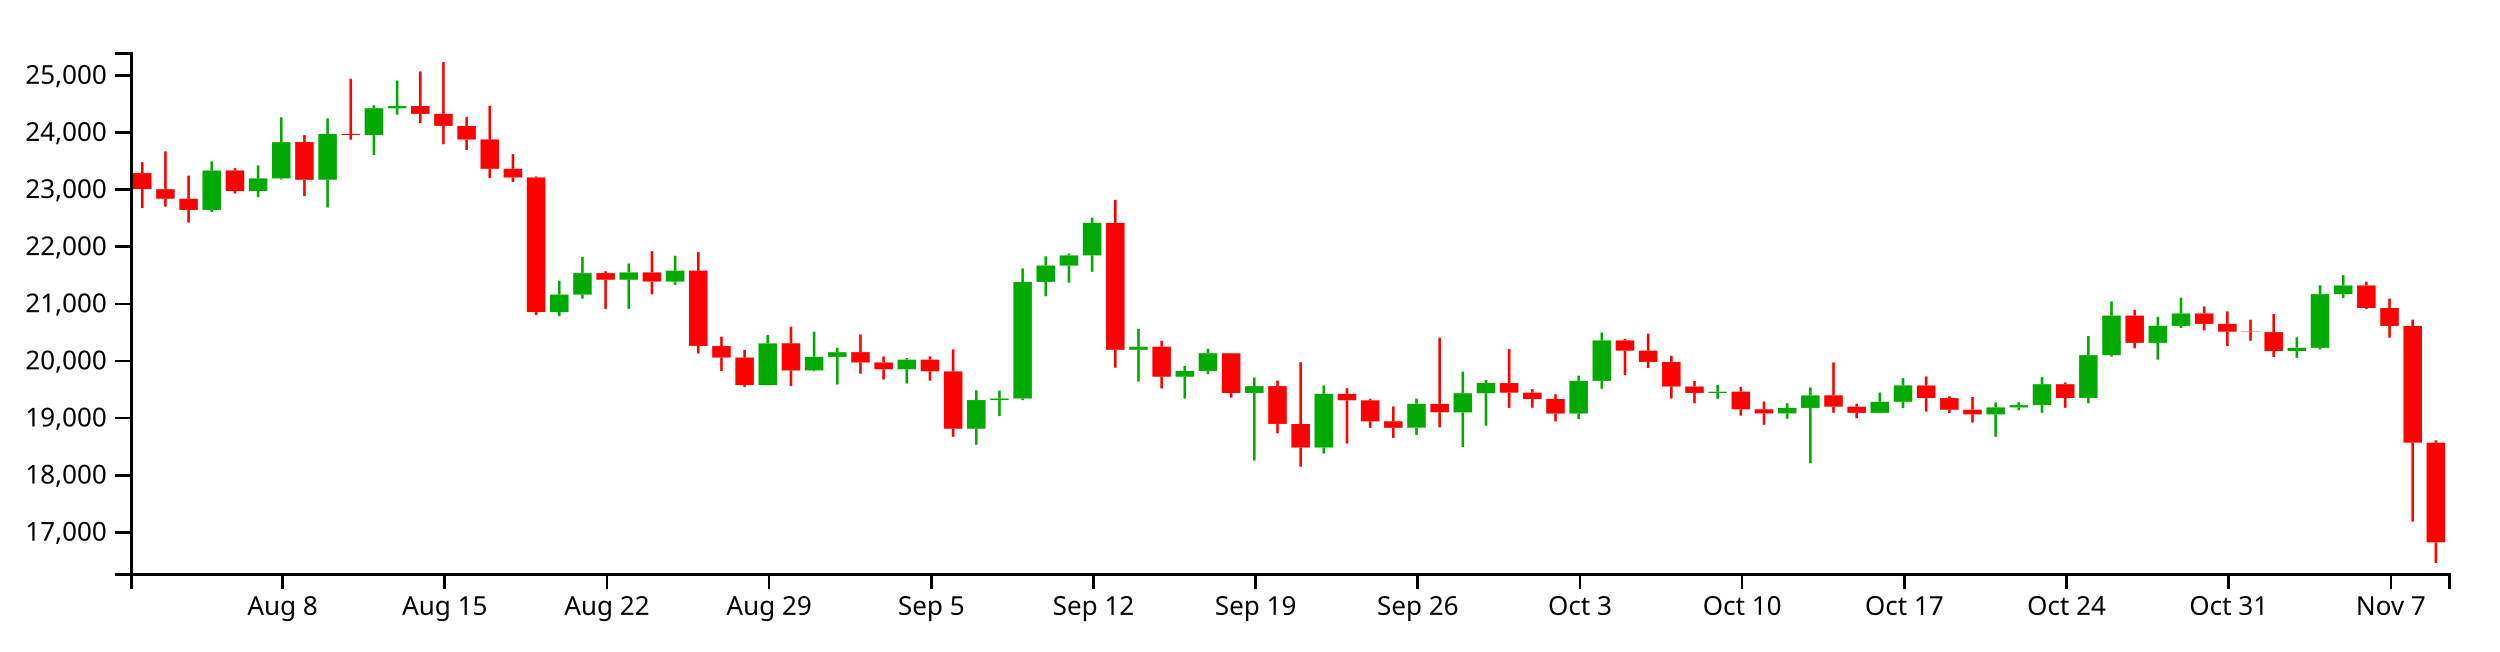
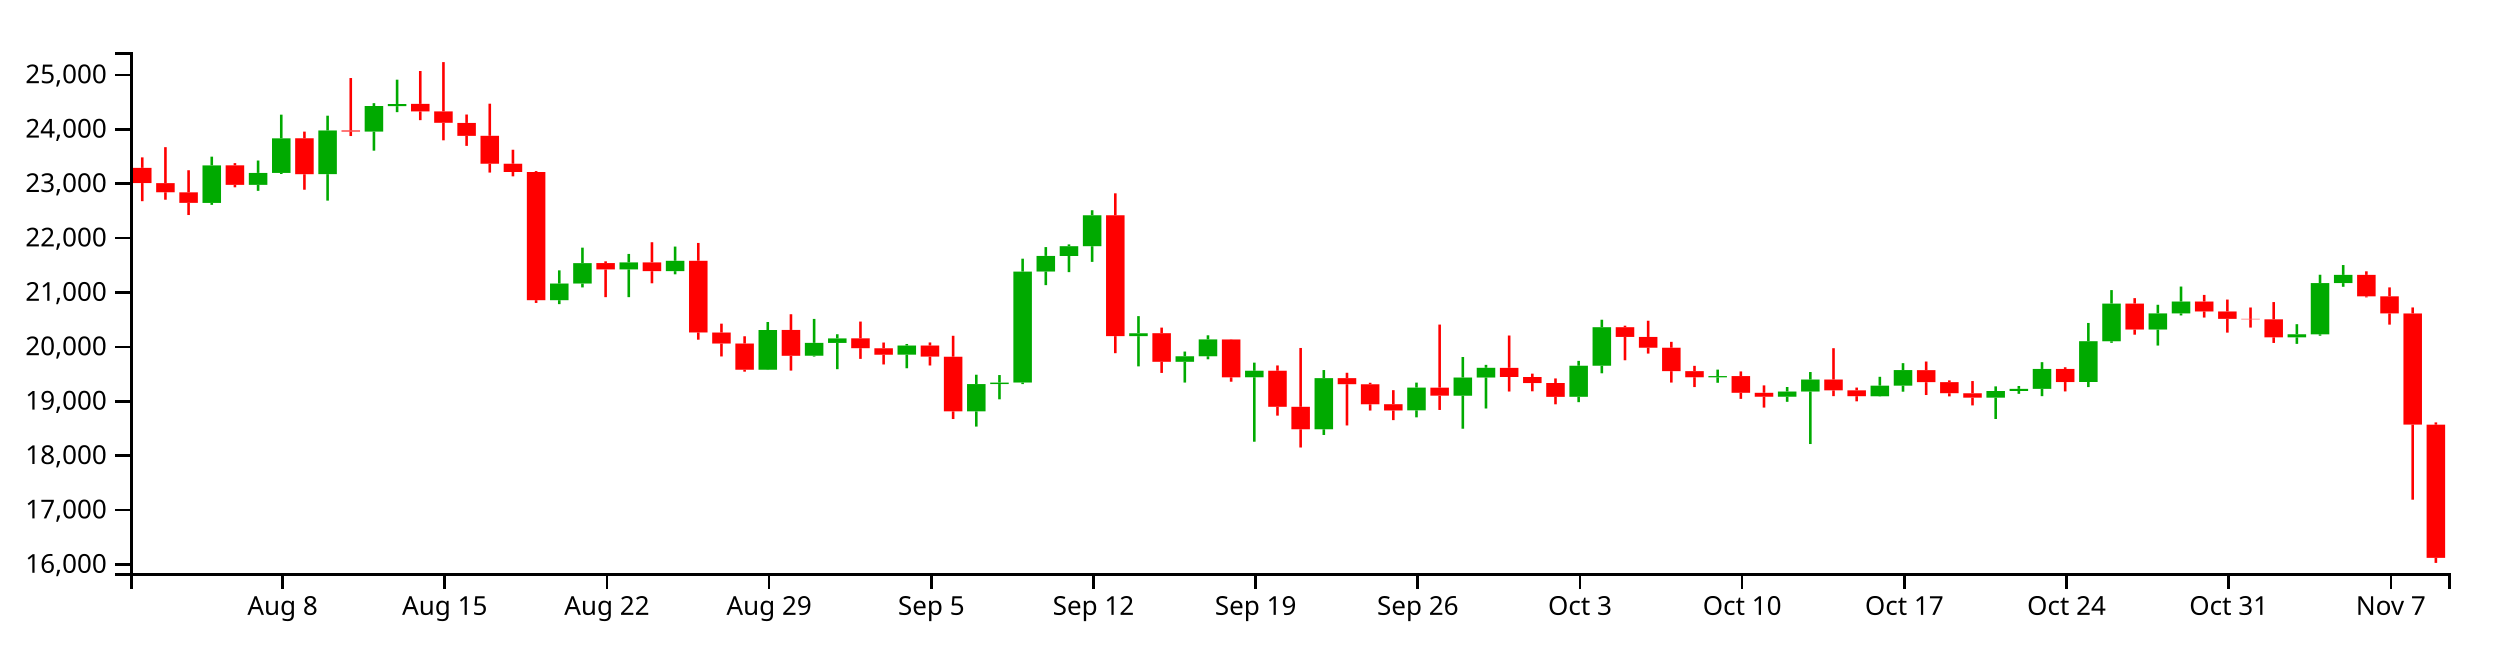
<svg xmlns="http://www.w3.org/2000/svg" version="1.1" width="960" height="250">
  <g transform="translate(50,20)">
    <style>.axis path,.axis line{fill:none;stroke:#000;shape-rendering:crispEdges;}path.candle{stroke:#000000;}path.candle.body{stroke-width:0;}path.candle.up{fill:#00AA00;stroke:#00AA00;}path.candle.down{fill:#FF0000;stroke:#FF0000;}</style>
    <g class="candlestick">
      <g class="data">
-         <path class="candle body up" d="M 27.757 60.617 l 7.117 0 L 34.874 45.486 l -7.117 0 L 27.757 60.617 M 45.55 53.341 l 7.117 0 L 52.667 48.513 l -7.117 0 L 45.55 53.341 M 54.446 48.513 l 7.117 0 L 61.563 34.575 l -7.117 0 L 54.446 48.513 M 72.239 49.019 l 7.117 0 L 79.356 31.416 l -7.117 0 L 72.239 49.019 M 90.032 31.876 l 7.117 0 L 97.149 21.556 l -7.117 0 L 90.032 31.876 M 98.928 21.6 l 7.117 0 L 106.046 20.73 l -7.117 0 L 98.928 21.6 M 161.204 99.825 l 7.117 0 L 168.321 93.122 l -7.117 0 L 161.204 99.825 M 170.1 93.122 l 7.117 0 L 177.217 84.887 l -7.117 0 L 170.1 93.122 M 187.893 87.406 l 7.117 0 L 195.01 84.591 l -7.117 0 L 187.893 87.406 M 205.686 88.123 l 7.117 0 L 212.803 83.935 l -7.117 0 L 205.686 88.123 M 241.271 127.867 l 7.117 0 L 248.389 111.857 l -7.117 0 L 241.271 127.867 M 259.064 122.222 l 7.117 0 L 266.182 117.025 l -7.117 0 L 259.064 122.222 M 267.961 117.06 l 7.117 0 L 275.078 115.239 l -7.117 0 L 267.961 117.06 M 294.65 121.796 l 7.117 0 L 301.767 118.116 l -7.117 0 L 294.65 121.796 M 321.339 144.642 l 7.117 0 L 328.457 133.629 l -7.117 0 L 321.339 144.642 M 330.236 133.629 l 7.117 0 L 337.353 133.039 l -7.117 0 L 330.236 133.629 M 339.132 133.022 l 7.117 0 L 346.25 88.297 l -7.117 0 L 339.132 133.022 M 348.029 88.264 l 7.117 0 L 355.146 81.977 l -7.117 0 L 348.029 88.264 M 356.925 82.001 l 7.117 0 L 364.042 78.062 l -7.117 0 L 356.925 82.001 M 365.822 78.062 l 7.117 0 L 372.939 65.587 l -7.117 0 L 365.822 78.062 M 383.615 114.315 l 7.117 0 L 390.732 113.151 l -7.117 0 L 383.615 114.315 M 401.407 124.66 l 7.117 0 L 408.525 122.436 l -7.117 0 L 401.407 124.66 M 410.304 122.436 l 7.117 0 L 417.421 115.631 l -7.117 0 L 410.304 122.436 M 428.097 130.897 l 7.117 0 L 435.214 128.275 l -7.117 0 L 428.097 130.897 M 454.786 151.862 l 7.117 0 L 461.903 131.244 l -7.117 0 L 454.786 151.862 M 490.372 144.236 l 7.117 0 L 497.489 135.055 l -7.117 0 L 490.372 144.236 M 508.165 138.338 l 7.117 0 L 515.282 130.998 l -7.117 0 L 508.165 138.338 M 517.061 130.998 l 7.117 0 L 524.178 127.08 l -7.117 0 L 517.061 130.998 M 552.647 138.784 l 7.117 0 L 559.764 126.256 l -7.117 0 L 552.647 138.784 M 561.543 126.256 l 7.117 0 L 568.661 110.714 l -7.117 0 L 561.543 126.256 M 606.026 130.917 l 7.117 0 L 613.143 130.424 l -7.117 0 L 606.026 130.917 M 632.715 138.735 l 7.117 0 L 639.832 136.64 l -7.117 0 L 632.715 138.735 M 641.611 136.65 l 7.117 0 L 648.729 131.825 l -7.117 0 L 641.611 136.65 M 668.301 138.551 l 7.117 0 L 675.418 134.284 l -7.117 0 L 668.301 138.551 M 677.197 134.284 l 7.117 0 L 684.314 127.993 l -7.117 0 L 677.197 134.284 M 712.783 139.131 l 7.117 0 L 719.9 136.446 l -7.117 0 L 712.783 139.131 M 721.679 136.446 l 7.117 0 L 728.796 135.57 l -7.117 0 L 721.679 136.446 M 730.576 135.571 l 7.117 0 L 737.693 127.543 l -7.117 0 L 730.576 135.571 M 748.369 132.801 l 7.117 0 L 755.486 116.366 l -7.117 0 L 748.369 132.801 M 757.265 116.389 l 7.117 0 L 764.382 101.202 l -7.117 0 L 757.265 116.389 M 775.058 111.651 l 7.117 0 L 782.175 105.144 l -7.117 0 L 775.058 111.651 M 783.954 105.144 l 7.117 0 L 791.072 100.367 l -7.117 0 L 783.954 105.144 M 828.437 114.793 l 7.117 0 L 835.554 113.565 l -7.117 0 L 828.437 114.793 M 837.333 113.58 l 7.117 0 L 844.45 92.937 l -7.117 0 L 837.333 113.58 M 846.23 92.937 l 7.117 0 L 853.347 89.629 l -7.117 0 L 846.23 92.937" />
-         <path class="candle body down" d="M 1.068 46.484 l 7.117 0 L 8.185 52.605 l -7.117 0 L 1.068 46.484 M 9.964 52.645 l 7.117 0 L 17.081 56.32 l -7.117 0 L 9.964 52.645 M 18.86 56.352 l 7.117 0 L 25.978 60.604 l -7.117 0 L 18.86 56.352 M 36.653 45.461 l 7.117 0 L 43.77 53.341 l -7.117 0 L 36.653 45.461 M 63.343 34.553 l 7.117 0 L 70.46 49.049 l -7.117 0 L 63.343 34.553 M 81.136 31.416 l 7.117 0 L 88.253 31.847 l -7.117 0 L 81.136 31.416 M 107.825 20.693 l 7.117 0 L 114.942 23.715 l -7.117 0 L 107.825 20.693 M 116.721 23.715 l 7.117 0 L 123.838 28.329 l -7.117 0 L 116.721 23.715 M 125.618 28.368 l 7.117 0 L 132.735 33.594 l -7.117 0 L 125.618 28.368 M 134.514 33.563 l 7.117 0 L 141.631 44.823 l -7.117 0 L 134.514 33.563 M 143.411 44.823 l 7.117 0 L 150.528 48.144 l -7.117 0 L 143.411 44.823 M 152.307 48.139 l 7.117 0 L 159.424 99.825 l -7.117 0 L 152.307 48.139 M 178.996 84.863 l 7.117 0 L 186.114 87.426 l -7.117 0 L 178.996 84.863 M 196.789 84.591 l 7.117 0 L 203.906 88.122 l -7.117 0 L 196.789 84.591 M 214.582 83.935 l 7.117 0 L 221.699 112.836 l -7.117 0 L 214.582 83.935 M 223.479 112.878 l 7.117 0 L 230.596 117.298 l -7.117 0 L 223.479 112.878 M 232.375 117.298 l 7.117 0 L 239.492 127.867 l -7.117 0 L 232.375 117.298 M 250.168 111.824 l 7.117 0 L 257.285 122.252 l -7.117 0 L 250.168 111.824 M 276.857 115.214 l 7.117 0 L 283.974 119.178 l -7.117 0 L 276.857 115.214 M 285.754 119.197 l 7.117 0 L 292.871 121.808 l -7.117 0 L 285.754 119.197 M 303.547 118.116 l 7.117 0 L 310.664 122.577 l -7.117 0 L 303.547 118.116 M 312.443 122.61 l 7.117 0 L 319.56 144.642 l -7.117 0 L 312.443 122.61 M 374.718 65.594 l 7.117 0 L 381.835 114.316 l -7.117 0 L 374.718 65.594 M 392.511 113.141 l 7.117 0 L 399.628 124.66 l -7.117 0 L 392.511 113.141 M 419.2 115.653 l 7.117 0 L 426.317 130.924 l -7.117 0 L 419.2 115.653 M 436.993 128.275 l 7.117 0 L 444.11 142.792 l -7.117 0 L 436.993 128.275 M 445.89 142.807 l 7.117 0 L 453.007 151.862 l -7.117 0 L 445.89 142.807 M 463.683 131.244 l 7.117 0 L 470.8 133.693 l -7.117 0 L 463.683 131.244 M 472.579 133.723 l 7.117 0 L 479.696 141.794 l -7.117 0 L 472.579 133.723 M 481.475 141.761 l 7.117 0 L 488.593 144.274 l -7.117 0 L 481.475 141.761 M 499.268 135.08 l 7.117 0 L 506.385 138.315 l -7.117 0 L 499.268 135.08 M 525.958 127.101 l 7.117 0 L 533.075 130.783 l -7.117 0 L 525.958 127.101 M 534.854 130.783 l 7.117 0 L 541.971 133.232 l -7.117 0 L 534.854 130.783 M 543.75 133.204 l 7.117 0 L 550.868 138.805 l -7.117 0 L 543.75 133.204 M 570.44 110.714 l 7.117 0 L 577.557 114.652 l -7.117 0 L 570.44 110.714 M 579.336 114.652 l 7.117 0 L 586.453 118.985 l -7.117 0 L 579.336 114.652 M 588.233 118.985 l 7.117 0 L 595.35 128.427 l -7.117 0 L 588.233 118.985 M 597.129 128.427 l 7.117 0 L 604.246 130.885 l -7.117 0 L 597.129 128.427 M 614.922 130.403 l 7.117 0 L 622.039 137.159 l -7.117 0 L 614.922 130.403 M 623.818 137.159 l 7.117 0 L 630.936 138.735 l -7.117 0 L 623.818 137.159 M 650.508 131.815 l 7.117 0 L 657.625 136.171 l -7.117 0 L 650.508 131.815 M 659.404 136.171 l 7.117 0 L 666.521 138.529 l -7.117 0 L 659.404 136.171 M 686.094 128.023 l 7.117 0 L 693.211 132.87 l -7.117 0 L 686.094 128.023 M 694.99 132.87 l 7.117 0 L 702.107 137.332 l -7.117 0 L 694.99 132.87 M 703.886 137.346 l 7.117 0 L 711.004 139.131 l -7.117 0 L 703.886 137.346 M 739.472 127.543 l 7.117 0 L 746.589 132.82 l -7.117 0 L 739.472 127.543 M 766.162 101.202 l 7.117 0 L 773.279 111.651 l -7.117 0 L 766.162 101.202 M 792.851 100.367 l 7.117 0 L 799.968 104.363 l -7.117 0 L 792.851 100.367 M 801.747 104.363 l 7.117 0 L 808.864 107.361 l -7.117 0 L 801.747 104.363 M 810.644 107.361 l 7.117 0 L 817.761 107.517 l -7.117 0 L 810.644 107.361 M 819.54 107.535 l 7.117 0 L 826.657 114.793 l -7.117 0 L 819.54 107.535 M 855.126 89.629 l 7.117 0 L 862.243 98.264 l -7.117 0 L 855.126 89.629 M 864.022 98.264 l 7.117 0 L 871.14 105.16 l -7.117 0 L 864.022 98.264 M 872.919 105.17 l 7.117 0 L 880.036 149.979 l -7.117 0 L 872.919 105.17 M 881.815 150.02 l 7.117 0 L 888.932 188.266 l -7.117 0 L 881.815 150.02" />
+         <path class="candle body up" d="M 27.757 57.923 l 7.117 0 L 34.874 43.51 l -7.117 0 L 27.757 57.923 M 45.55 50.993 l 7.117 0 L 52.667 46.394 l -7.117 0 L 45.55 50.993 M 54.446 46.394 l 7.117 0 L 61.563 33.117 l -7.117 0 L 54.446 46.394 M 72.239 46.875 l 7.117 0 L 79.356 30.108 l -7.117 0 L 72.239 46.875 M 90.032 30.546 l 7.117 0 L 97.149 20.716 l -7.117 0 L 90.032 30.546 M 98.928 20.757 l 7.117 0 L 106.046 19.929 l -7.117 0 L 98.928 20.757 M 161.204 95.271 l 7.117 0 L 168.321 88.886 l -7.117 0 L 161.204 95.271 M 170.1 88.886 l 7.117 0 L 177.217 81.042 l -7.117 0 L 170.1 88.886 M 187.893 83.441 l 7.117 0 L 195.01 80.76 l -7.117 0 L 187.893 83.441 M 205.686 84.124 l 7.117 0 L 212.803 80.135 l -7.117 0 L 205.686 84.124 M 241.271 121.983 l 7.117 0 L 248.389 106.732 l -7.117 0 L 241.271 121.983 M 259.064 116.606 l 7.117 0 L 266.182 111.655 l -7.117 0 L 259.064 116.606 M 267.961 111.688 l 7.117 0 L 275.078 109.954 l -7.117 0 L 267.961 111.688 M 294.65 116.2 l 7.117 0 L 301.767 112.694 l -7.117 0 L 294.65 116.2 M 321.339 137.962 l 7.117 0 L 328.457 127.471 l -7.117 0 L 321.339 137.962 M 330.236 127.471 l 7.117 0 L 337.353 126.909 l -7.117 0 L 330.236 127.471 M 339.132 126.893 l 7.117 0 L 346.25 84.29 l -7.117 0 L 339.132 126.893 M 348.029 84.259 l 7.117 0 L 355.146 78.27 l -7.117 0 L 348.029 84.259 M 356.925 78.293 l 7.117 0 L 364.042 74.541 l -7.117 0 L 356.925 78.293 M 365.822 74.541 l 7.117 0 L 372.939 62.658 l -7.117 0 L 365.822 74.541 M 383.615 109.074 l 7.117 0 L 390.732 107.965 l -7.117 0 L 383.615 109.074 M 401.407 118.927 l 7.117 0 L 408.525 116.809 l -7.117 0 L 401.407 118.927 M 410.304 116.809 l 7.117 0 L 417.421 110.327 l -7.117 0 L 410.304 116.809 M 428.097 124.869 l 7.117 0 L 435.214 122.371 l -7.117 0 L 428.097 124.869 M 454.786 144.839 l 7.117 0 L 461.903 125.199 l -7.117 0 L 454.786 144.839 M 490.372 137.575 l 7.117 0 L 497.489 128.83 l -7.117 0 L 490.372 137.575 M 508.165 131.957 l 7.117 0 L 515.282 124.965 l -7.117 0 L 508.165 131.957 M 517.061 124.965 l 7.117 0 L 524.178 121.233 l -7.117 0 L 517.061 124.965 M 552.647 132.382 l 7.117 0 L 559.764 120.448 l -7.117 0 L 552.647 132.382 M 561.543 120.448 l 7.117 0 L 568.661 105.644 l -7.117 0 L 561.543 120.448 M 606.026 124.888 l 7.117 0 L 613.143 124.418 l -7.117 0 L 606.026 124.888 M 632.715 132.335 l 7.117 0 L 639.832 130.34 l -7.117 0 L 632.715 132.335 M 641.611 130.348 l 7.117 0 L 648.729 125.753 l -7.117 0 L 641.611 130.348 M 668.301 132.159 l 7.117 0 L 675.418 128.095 l -7.117 0 L 668.301 132.159 M 677.197 128.095 l 7.117 0 L 684.314 122.103 l -7.117 0 L 677.197 128.095 M 712.783 132.713 l 7.117 0 L 719.9 130.155 l -7.117 0 L 712.783 132.713 M 721.679 130.155 l 7.117 0 L 728.796 129.32 l -7.117 0 L 721.679 130.155 M 730.576 129.321 l 7.117 0 L 737.693 121.674 l -7.117 0 L 730.576 129.321 M 748.369 126.683 l 7.117 0 L 755.486 111.028 l -7.117 0 L 748.369 126.683 M 757.265 111.05 l 7.117 0 L 764.382 96.583 l -7.117 0 L 757.265 111.05 M 775.058 106.536 l 7.117 0 L 782.175 100.338 l -7.117 0 L 775.058 106.536 M 783.954 100.338 l 7.117 0 L 791.072 95.788 l -7.117 0 L 783.954 100.338 M 828.437 109.529 l 7.117 0 L 835.554 108.359 l -7.117 0 L 828.437 109.529 M 837.333 108.374 l 7.117 0 L 844.45 88.71 l -7.117 0 L 837.333 108.374 M 846.23 88.71 l 7.117 0 L 853.347 85.559 l -7.117 0 L 846.23 88.71" />
+         <path class="candle body down" d="M 1.068 44.461 l 7.117 0 L 8.185 50.291 l -7.117 0 L 1.068 44.461 M 9.964 50.33 l 7.117 0 L 17.081 53.83 l -7.117 0 L 9.964 50.33 M 18.86 53.861 l 7.117 0 L 25.978 57.911 l -7.117 0 L 18.86 53.861 M 36.653 43.487 l 7.117 0 L 43.77 50.993 l -7.117 0 L 36.653 43.487 M 63.343 33.096 l 7.117 0 L 70.46 46.904 l -7.117 0 L 63.343 33.096 M 81.136 30.108 l 7.117 0 L 88.253 30.519 l -7.117 0 L 81.136 30.108 M 107.825 19.894 l 7.117 0 L 114.942 22.772 l -7.117 0 L 107.825 19.894 M 116.721 22.772 l 7.117 0 L 123.838 27.168 l -7.117 0 L 116.721 22.772 M 125.618 27.205 l 7.117 0 L 132.735 32.182 l -7.117 0 L 125.618 27.205 M 134.514 32.153 l 7.117 0 L 141.631 42.879 l -7.117 0 L 134.514 32.153 M 143.411 42.879 l 7.117 0 L 150.528 46.042 l -7.117 0 L 143.411 42.879 M 152.307 46.037 l 7.117 0 L 159.424 95.271 l -7.117 0 L 152.307 46.037 M 178.996 81.019 l 7.117 0 L 186.114 83.461 l -7.117 0 L 178.996 81.019 M 196.789 80.76 l 7.117 0 L 203.906 84.124 l -7.117 0 L 196.789 80.76 M 214.582 80.135 l 7.117 0 L 221.699 107.665 l -7.117 0 L 214.582 80.135 M 223.479 107.705 l 7.117 0 L 230.596 111.915 l -7.117 0 L 223.479 107.705 M 232.375 111.915 l 7.117 0 L 239.492 121.983 l -7.117 0 L 232.375 111.915 M 250.168 106.701 l 7.117 0 L 257.285 116.634 l -7.117 0 L 250.168 106.701 M 276.857 109.93 l 7.117 0 L 283.974 113.706 l -7.117 0 L 276.857 109.93 M 285.754 113.724 l 7.117 0 L 292.871 116.211 l -7.117 0 L 285.754 113.724 M 303.547 112.694 l 7.117 0 L 310.664 116.944 l -7.117 0 L 303.547 112.694 M 312.443 116.975 l 7.117 0 L 319.56 137.962 l -7.117 0 L 312.443 116.975 M 374.718 62.664 l 7.117 0 L 381.835 109.075 l -7.117 0 L 374.718 62.664 M 392.511 107.955 l 7.117 0 L 399.628 118.927 l -7.117 0 L 392.511 107.955 M 419.2 110.348 l 7.117 0 L 426.317 124.895 l -7.117 0 L 419.2 110.348 M 436.993 122.371 l 7.117 0 L 444.11 136.199 l -7.117 0 L 436.993 122.371 M 445.89 136.214 l 7.117 0 L 453.007 144.839 l -7.117 0 L 445.89 136.214 M 463.683 125.199 l 7.117 0 L 470.8 127.533 l -7.117 0 L 463.683 125.199 M 472.579 127.561 l 7.117 0 L 479.696 135.249 l -7.117 0 L 472.579 127.561 M 481.475 135.218 l 7.117 0 L 488.593 137.612 l -7.117 0 L 481.475 135.218 M 499.268 128.853 l 7.117 0 L 506.385 131.935 l -7.117 0 L 499.268 128.853 M 525.958 121.253 l 7.117 0 L 533.075 124.761 l -7.117 0 L 525.958 121.253 M 534.854 124.761 l 7.117 0 L 541.971 127.093 l -7.117 0 L 534.854 124.761 M 543.75 127.066 l 7.117 0 L 550.868 132.402 l -7.117 0 L 543.75 127.066 M 570.44 105.644 l 7.117 0 L 577.557 109.394 l -7.117 0 L 570.44 105.644 M 579.336 109.394 l 7.117 0 L 586.453 113.522 l -7.117 0 L 579.336 109.394 M 588.233 113.522 l 7.117 0 L 595.35 122.516 l -7.117 0 L 588.233 113.522 M 597.129 122.516 l 7.117 0 L 604.246 124.858 l -7.117 0 L 597.129 122.516 M 614.922 124.398 l 7.117 0 L 622.039 130.834 l -7.117 0 L 614.922 124.398 M 623.818 130.834 l 7.117 0 L 630.936 132.335 l -7.117 0 L 623.818 130.834 M 650.508 125.743 l 7.117 0 L 657.625 129.893 l -7.117 0 L 650.508 125.743 M 659.404 129.893 l 7.117 0 L 666.521 132.139 l -7.117 0 L 659.404 129.893 M 686.094 122.132 l 7.117 0 L 693.211 126.749 l -7.117 0 L 686.094 122.132 M 694.99 126.749 l 7.117 0 L 702.107 130.999 l -7.117 0 L 694.99 126.749 M 703.886 131.012 l 7.117 0 L 711.004 132.713 l -7.117 0 L 703.886 131.012 M 739.472 121.674 l 7.117 0 L 746.589 126.701 l -7.117 0 L 739.472 121.674 M 766.162 96.583 l 7.117 0 L 773.279 106.536 l -7.117 0 L 766.162 96.583 M 792.851 95.788 l 7.117 0 L 799.968 99.593 l -7.117 0 L 792.851 95.788 M 801.747 99.593 l 7.117 0 L 808.864 102.45 l -7.117 0 L 801.747 99.593 M 810.644 102.45 l 7.117 0 L 817.761 102.598 l -7.117 0 L 810.644 102.45 M 819.54 102.615 l 7.117 0 L 826.657 109.529 l -7.117 0 L 819.54 102.615 M 855.126 85.559 l 7.117 0 L 862.243 93.784 l -7.117 0 L 855.126 85.559 M 864.022 93.784 l 7.117 0 L 871.14 100.353 l -7.117 0 L 864.022 93.784 M 872.919 100.362 l 7.117 0 L 880.036 143.046 l -7.117 0 L 872.919 100.362 M 881.815 143.084 l 7.117 0 L 888.932 194.217 l -7.117 0 L 881.815 143.084" />
        <path class="candle body equal" />
-         <path class="candle wick up" d="M 31.315 41.968 L 31.315 45.486 M 31.315 60.617 L 31.315 61.394 M 49.108 43.522 L 49.108 48.513 M 49.108 53.341 L 49.108 55.744 M 58.005 25.036 L 58.005 34.575 M 58.005 48.513 L 58.005 48.954 M 75.798 25.453 L 75.798 31.416 M 75.798 49.019 L 75.798 59.69 M 93.591 20.398 L 93.591 21.556 M 93.591 31.876 L 93.591 39.553 M 102.487 10.936 L 102.487 20.73 M 102.487 21.6 L 102.487 24.022 M 164.762 87.798 L 164.762 93.122 M 164.762 99.825 L 164.762 101.415 M 173.659 78.651 L 173.659 84.887 M 173.659 93.122 L 173.659 94.678 M 191.451 81.176 L 191.451 84.591 M 191.451 87.406 L 191.451 98.603 M 209.244 78.215 L 209.244 83.935 M 209.244 88.123 L 209.244 89.393 M 244.83 108.614 L 244.83 111.857 M 244.83 127.867 L 244.83 127.973 M 262.623 107.377 L 262.623 117.025 M 262.623 122.222 L 262.623 122.553 M 271.519 113.553 L 271.519 115.239 M 271.519 117.06 L 271.519 127.647 M 298.209 117.481 L 298.209 118.116 M 298.209 121.796 L 298.209 127.264 M 324.898 129.875 L 324.898 133.629 M 324.898 144.642 L 324.898 150.779 M 333.794 130.002 L 333.794 133.039 M 333.794 133.629 L 333.794 139.787 M 342.691 83.098 L 342.691 88.297 M 342.691 133.022 L 342.691 133.653 M 351.587 78.414 L 351.587 81.977 M 351.587 88.264 L 351.587 93.757 M 360.484 77.335 L 360.484 78.062 M 360.484 82.001 L 360.484 88.519 M 369.38 63.564 L 369.38 65.587 M 369.38 78.062 L 369.38 84.385 M 387.173 106.248 L 387.173 113.151 M 387.173 114.315 L 387.173 126.507 M 404.966 120.534 L 404.966 122.436 M 404.966 124.66 L 404.966 133.033 M 413.862 113.978 L 413.862 115.631 M 413.862 122.436 L 413.862 123.646 M 431.655 125.003 L 431.655 128.275 M 431.655 130.897 L 431.655 156.879 M 458.345 127.986 L 458.345 131.244 M 458.345 151.862 L 458.345 154.164 M 493.93 133.056 L 493.93 135.055 M 493.93 144.236 L 493.93 147.052 M 511.723 122.727 L 511.723 130.998 M 511.723 138.338 L 511.723 151.645 M 520.62 125.895 L 520.62 127.08 M 520.62 130.998 L 520.62 143.493 M 556.206 124.282 L 556.206 126.256 M 556.206 138.784 L 556.206 140.935 M 565.102 107.706 L 565.102 110.714 M 565.102 126.256 L 565.102 129.293 M 609.584 127.815 L 609.584 130.424 M 609.584 130.917 L 609.584 133.12 M 636.273 134.825 L 636.273 136.64 M 636.273 138.735 L 636.273 140.799 M 645.17 128.784 L 645.17 131.825 M 645.17 136.65 L 645.17 157.813 M 671.859 130.713 L 671.859 134.284 M 671.859 138.551 L 671.859 138.653 M 680.756 125.206 L 680.756 127.993 M 680.756 134.284 L 680.756 136.717 M 716.341 134.569 L 716.341 136.446 M 716.341 139.131 L 716.341 147.726 M 725.238 134.415 L 725.238 135.57 M 725.238 136.446 L 725.238 137.579 M 734.134 124.81 L 734.134 127.543 M 734.134 135.571 L 734.134 138.513 M 751.927 109.003 L 751.927 116.366 M 751.927 132.801 L 751.927 134.854 M 760.824 95.755 L 760.824 101.202 M 760.824 116.389 L 760.824 117.017 M 778.617 101.676 L 778.617 105.144 M 778.617 111.651 L 778.617 118.12 M 787.513 94.33 L 787.513 100.367 M 787.513 105.144 L 787.513 105.974 M 831.995 109.497 L 831.995 113.565 M 831.995 114.793 L 831.995 117.437 M 840.892 89.57 L 840.892 92.937 M 840.892 113.58 L 840.892 114.154 M 849.788 85.654 L 849.788 89.629 M 849.788 92.937 L 849.788 94.425" style="stroke-width: 1px;" />
-         <path class="candle wick down" d="M 4.626 42.252 L 4.626 46.484 M 4.626 52.605 L 4.626 59.916 M 13.523 38.134 L 13.523 52.645 M 13.523 56.32 L 13.523 59.327 M 22.419 47.44 L 22.419 56.352 M 22.419 60.604 L 22.419 65.494 M 40.212 44.566 L 40.212 45.461 M 40.212 53.341 L 40.212 54.321 M 66.901 31.872 L 66.901 34.553 M 66.901 49.049 L 66.901 55.297 M 84.694 10.266 L 84.694 31.416 M 84.694 31.847 L 84.694 33.651 M 111.383 7.437 L 111.383 20.693 M 111.383 23.715 L 111.383 27.251 M 120.28 3.846 L 120.28 23.715 M 120.28 28.329 L 120.28 35.381 M 129.176 24.981 L 129.176 28.368 M 129.176 33.594 L 129.176 37.618 M 138.073 20.613 L 138.073 33.563 M 138.073 44.823 L 138.073 48.381 M 146.969 39.18 L 146.969 44.823 M 146.969 48.144 L 146.969 49.902 M 155.866 47.761 L 155.866 48.139 M 155.866 99.825 L 155.866 100.94 M 182.555 84.161 L 182.555 84.863 M 182.555 87.426 L 182.555 98.602 M 200.348 76.458 L 200.348 84.591 M 200.348 88.122 L 200.348 93.014 M 218.141 76.748 L 218.141 83.935 M 218.141 112.836 L 218.141 115.756 M 227.037 109.287 L 227.037 112.878 M 227.037 117.298 L 227.037 122.508 M 235.934 114.368 L 235.934 117.298 M 235.934 127.867 L 235.934 128.648 M 253.727 105.486 L 253.727 111.824 M 253.727 122.252 L 253.727 128.209 M 280.416 108.446 L 280.416 115.214 M 280.416 119.178 L 280.416 123.488 M 289.312 116.896 L 289.312 119.197 M 289.312 121.808 L 289.312 125.738 M 307.105 116.866 L 307.105 118.116 M 307.105 122.577 L 307.105 126.152 M 316.002 114.175 L 316.002 122.61 M 316.002 144.642 L 316.002 147.736 M 378.277 56.745 L 378.277 65.594 M 378.277 114.316 L 378.277 121.192 M 396.07 110.881 L 396.07 113.141 M 396.07 124.66 L 396.07 129.152 M 422.759 115.551 L 422.759 115.653 M 422.759 130.924 L 422.759 132.691 M 440.552 126.134 L 440.552 128.275 M 440.552 142.792 L 440.552 146.369 M 449.448 119.087 L 449.448 142.807 M 449.448 151.862 L 449.448 159.217 M 467.241 129.086 L 467.241 131.244 M 467.241 133.693 L 467.241 150.326 M 476.138 133.118 L 476.138 133.723 M 476.138 141.794 L 476.138 144.319 M 485.034 136.099 L 485.034 141.761 M 485.034 144.274 L 485.034 148.182 M 502.827 109.661 L 502.827 135.08 M 502.827 138.315 L 502.827 144.078 M 529.516 114.065 L 529.516 127.101 M 529.516 130.783 L 529.516 136.644 M 538.413 129.437 L 538.413 130.783 M 538.413 133.232 L 538.413 136.555 M 547.309 131.369 L 547.309 133.204 M 547.309 138.805 L 547.309 141.797 M 573.998 110.105 L 573.998 110.714 M 573.998 114.652 L 573.998 124.043 M 582.895 108.11 L 582.895 114.652 M 582.895 118.985 L 582.895 121.346 M 591.791 116.613 L 591.791 118.985 M 591.791 128.427 L 591.791 133.034 M 600.688 126.293 L 600.688 128.427 M 600.688 130.885 L 600.688 134.851 M 618.481 128.538 L 618.481 130.403 M 618.481 137.159 L 618.481 139.607 M 627.377 134.172 L 627.377 137.159 M 627.377 138.735 L 627.377 143.121 M 654.066 119.178 L 654.066 131.815 M 654.066 136.171 L 654.066 138.508 M 662.963 135.058 L 662.963 136.171 M 662.963 138.529 L 662.963 140.595 M 689.652 124.555 L 689.652 128.023 M 689.652 132.87 L 689.652 138.055 M 698.549 132.153 L 698.549 132.87 M 698.549 137.332 L 698.549 138.604 M 707.445 132.423 L 707.445 137.346 M 707.445 139.131 L 707.445 142.243 M 743.031 126.868 L 743.031 127.543 M 743.031 132.82 L 743.031 136.608 M 769.72 98.996 L 769.72 101.202 M 769.72 111.651 L 769.72 113.737 M 796.409 97.702 L 796.409 100.367 M 796.409 104.363 L 796.409 106.829 M 805.306 99.573 L 805.306 104.363 M 805.306 107.361 L 805.306 112.904 M 814.202 102.772 L 814.202 107.361 M 814.202 107.517 L 814.202 110.87 M 823.099 100.579 L 823.099 107.535 M 823.099 114.793 L 823.099 117.069 M 858.685 88.184 L 858.685 89.629 M 858.685 98.264 L 858.685 98.691 M 867.581 94.664 L 867.581 98.264 M 867.581 105.16 L 867.581 109.682 M 876.477 102.753 L 876.477 105.17 M 876.477 149.979 L 876.477 180.249 M 885.374 149.09 L 885.374 150.02 M 885.374 188.266 L 885.374 196.154" style="stroke-width: 1px;" />
+         <path class="candle wick up" d="M 31.315 40.159 L 31.315 43.51 M 31.315 57.923 L 31.315 58.664 M 49.108 41.639 L 49.108 46.394 M 49.108 50.993 L 49.108 53.282 M 58.005 24.031 L 58.005 33.117 M 58.005 46.394 L 58.005 46.814 M 75.798 24.428 L 75.798 30.108 M 75.798 46.875 L 75.798 57.04 M 93.591 19.613 L 93.591 20.716 M 93.591 30.546 L 93.591 37.859 M 102.487 10.6 L 102.487 19.929 M 102.487 20.757 L 102.487 23.065 M 164.762 83.815 L 164.762 88.886 M 164.762 95.271 L 164.762 96.786 M 173.659 75.102 L 173.659 81.042 M 173.659 88.886 L 173.659 90.369 M 191.451 77.507 L 191.451 80.76 M 191.451 83.441 L 191.451 94.107 M 209.244 74.687 L 209.244 80.135 M 209.244 84.124 L 209.244 85.334 M 244.83 103.643 L 244.83 106.732 M 244.83 121.983 L 244.83 122.083 M 262.623 102.465 L 262.623 111.655 M 262.623 116.606 L 262.623 116.921 M 271.519 108.348 L 271.519 109.954 M 271.519 111.688 L 271.519 121.773 M 298.209 112.09 L 298.209 112.694 M 298.209 116.2 L 298.209 121.408 M 324.898 123.895 L 324.898 127.471 M 324.898 137.962 L 324.898 143.807 M 333.794 124.016 L 333.794 126.909 M 333.794 127.471 L 333.794 133.338 M 342.691 79.337 L 342.691 84.29 M 342.691 126.893 L 342.691 127.494 M 351.587 74.876 L 351.587 78.27 M 351.587 84.259 L 351.587 89.491 M 360.484 73.849 L 360.484 74.541 M 360.484 78.293 L 360.484 84.501 M 369.38 60.731 L 369.38 62.658 M 369.38 74.541 L 369.38 80.564 M 387.173 101.39 L 387.173 107.965 M 387.173 109.074 L 387.173 120.687 M 404.966 114.998 L 404.966 116.809 M 404.966 118.927 L 404.966 126.904 M 413.862 108.752 L 413.862 110.327 M 413.862 116.809 L 413.862 117.962 M 431.655 119.255 L 431.655 122.371 M 431.655 124.869 L 431.655 149.619 M 458.345 122.096 L 458.345 125.199 M 458.345 144.839 L 458.345 147.032 M 493.93 126.926 L 493.93 128.83 M 493.93 137.575 L 493.93 140.257 M 511.723 117.087 L 511.723 124.965 M 511.723 131.957 L 511.723 144.632 M 520.62 120.105 L 520.62 121.233 M 520.62 124.965 L 520.62 136.867 M 556.206 118.568 L 556.206 120.448 M 556.206 132.382 L 556.206 134.43 M 565.102 102.778 L 565.102 105.644 M 565.102 120.448 L 565.102 123.341 M 609.584 121.933 L 609.584 124.418 M 609.584 124.888 L 609.584 126.987 M 636.273 128.61 L 636.273 130.34 M 636.273 132.335 L 636.273 134.301 M 645.17 122.856 L 645.17 125.753 M 645.17 130.348 L 645.17 150.508 M 671.859 124.693 L 671.859 128.095 M 671.859 132.159 L 671.859 132.257 M 680.756 119.448 L 680.756 122.103 M 680.756 128.095 L 680.756 130.413 M 716.341 128.366 L 716.341 130.155 M 716.341 132.713 L 716.341 140.899 M 725.238 128.22 L 725.238 129.32 M 725.238 130.155 L 725.238 131.234 M 734.134 119.071 L 734.134 121.674 M 734.134 129.321 L 734.134 132.124 M 751.927 104.014 L 751.927 111.028 M 751.927 126.683 L 751.927 128.638 M 760.824 91.394 L 760.824 96.583 M 760.824 111.05 L 760.824 111.647 M 778.617 97.034 L 778.617 100.338 M 778.617 106.536 L 778.617 112.698 M 787.513 90.037 L 787.513 95.788 M 787.513 100.338 L 787.513 101.128 M 831.995 104.485 L 831.995 108.359 M 831.995 109.529 L 831.995 112.048 M 840.892 85.503 L 840.892 88.71 M 840.892 108.374 L 840.892 108.92 M 849.788 81.772 L 849.788 85.559 M 849.788 88.71 L 849.788 90.128" style="stroke-width: 1px;" />
+         <path class="candle wick down" d="M 4.626 40.43 L 4.626 44.461 M 4.626 50.291 L 4.626 57.256 M 13.523 36.507 L 13.523 50.33 M 13.523 53.83 L 13.523 56.695 M 22.419 45.372 L 22.419 53.861 M 22.419 57.911 L 22.419 62.569 M 40.212 42.634 L 40.212 43.487 M 40.212 50.993 L 40.212 51.926 M 66.901 30.542 L 66.901 33.096 M 66.901 46.904 L 66.901 52.856 M 84.694 9.962 L 84.694 30.108 M 84.694 30.519 L 84.694 32.237 M 111.383 7.267 L 111.383 19.894 M 111.383 22.772 L 111.383 26.14 M 120.28 3.846 L 120.28 22.772 M 120.28 27.168 L 120.28 33.885 M 129.176 23.979 L 129.176 27.205 M 129.176 32.182 L 129.176 36.016 M 138.073 19.817 L 138.073 32.153 M 138.073 42.879 L 138.073 46.268 M 146.969 37.503 L 146.969 42.879 M 146.969 46.042 L 146.969 47.717 M 155.866 45.678 L 155.866 46.037 M 155.866 95.271 L 155.866 96.333 M 182.555 80.351 L 182.555 81.019 M 182.555 83.461 L 182.555 94.106 M 200.348 73.013 L 200.348 80.76 M 200.348 84.124 L 200.348 88.783 M 218.141 73.289 L 218.141 80.135 M 218.141 107.665 L 218.141 110.446 M 227.037 104.284 L 227.037 107.705 M 227.037 111.915 L 227.037 116.878 M 235.934 109.125 L 235.934 111.915 M 235.934 121.983 L 235.934 122.726 M 253.727 100.664 L 253.727 106.701 M 253.727 116.634 L 253.727 122.309 M 280.416 103.483 L 280.416 109.93 M 280.416 113.706 L 280.416 117.812 M 289.312 111.532 L 289.312 113.724 M 289.312 116.211 L 289.312 119.954 M 307.105 111.504 L 307.105 112.694 M 307.105 116.944 L 307.105 120.349 M 316.002 108.94 L 316.002 116.975 M 316.002 137.962 L 316.002 140.909 M 378.277 54.235 L 378.277 62.664 M 378.277 109.075 L 378.277 115.625 M 396.07 105.802 L 396.07 107.955 M 396.07 118.927 L 396.07 123.207 M 422.759 110.251 L 422.759 110.348 M 422.759 124.895 L 422.759 126.578 M 440.552 120.332 L 440.552 122.371 M 440.552 136.199 L 440.552 139.607 M 449.448 113.619 L 449.448 136.214 M 449.448 144.839 L 449.448 151.845 M 467.241 123.144 L 467.241 125.199 M 467.241 127.533 L 467.241 143.376 M 476.138 126.985 L 476.138 127.561 M 476.138 135.249 L 476.138 137.654 M 485.034 129.824 L 485.034 135.218 M 485.034 137.612 L 485.034 141.333 M 502.827 104.64 L 502.827 128.853 M 502.827 131.935 L 502.827 137.425 M 529.516 108.836 L 529.516 121.253 M 529.516 124.761 L 529.516 130.343 M 538.413 123.478 L 538.413 124.761 M 538.413 127.093 L 538.413 130.258 M 547.309 125.318 L 547.309 127.066 M 547.309 132.402 L 547.309 135.252 M 573.998 105.064 L 573.998 105.644 M 573.998 109.394 L 573.998 118.34 M 582.895 103.163 L 582.895 109.394 M 582.895 113.522 L 582.895 115.771 M 591.791 111.263 L 591.791 113.522 M 591.791 122.516 L 591.791 126.904 M 600.688 120.484 L 600.688 122.516 M 600.688 124.858 L 600.688 128.635 M 618.481 122.622 L 618.481 124.398 M 618.481 130.834 L 618.481 133.165 M 627.377 127.988 L 627.377 130.834 M 627.377 132.335 L 627.377 136.513 M 654.066 113.706 L 654.066 125.743 M 654.066 129.893 L 654.066 132.118 M 662.963 128.832 L 662.963 129.893 M 662.963 132.139 L 662.963 134.107 M 689.652 118.828 L 689.652 122.132 M 689.652 126.749 L 689.652 131.687 M 698.549 126.065 L 698.549 126.749 M 698.549 130.999 L 698.549 132.21 M 707.445 126.323 L 707.445 131.012 M 707.445 132.713 L 707.445 135.677 M 743.031 121.031 L 743.031 121.674 M 743.031 126.701 L 743.031 130.309 M 769.72 94.481 L 769.72 96.583 M 769.72 106.536 L 769.72 108.523 M 796.409 93.249 L 796.409 95.788 M 796.409 99.593 L 796.409 101.943 M 805.306 95.031 L 805.306 99.593 M 805.306 102.45 L 805.306 107.73 M 814.202 98.079 L 814.202 102.45 M 814.202 102.598 L 814.202 105.792 M 823.099 95.99 L 823.099 102.615 M 823.099 109.529 L 823.099 111.697 M 858.685 84.182 L 858.685 85.559 M 858.685 93.784 L 858.685 94.191 M 867.581 90.355 L 867.581 93.784 M 867.581 100.353 L 867.581 104.661 M 876.477 98.06 L 876.477 100.362 M 876.477 143.046 L 876.477 171.879 M 885.374 142.199 L 885.374 143.084 M 885.374 194.217 L 885.374 196.154" style="stroke-width: 1px;" />
        <path class="candle wick equal" style="stroke-width: 1px;" />
      </g>
    </g>
    <g class="x axis" transform="translate(0,200)" fill="none" font-size="10" font-family="sans-serif" text-anchor="middle">
      <path class="domain" stroke="#000" d="M0.5,6V0.5H890.5V6" />
      <g class="tick" opacity="1" transform="translate(58.0048,0)">
        <line stroke="#000" y2="6" x1="0.5" x2="0.5" />
        <text fill="#000" y="9" x="0.5" dy="0.71em">Aug  8</text>
      </g>
      <g class="tick" opacity="1" transform="translate(120.2799,0)">
        <line stroke="#000" y2="6" x1="0.5" x2="0.5" />
        <text fill="#000" y="9" x="0.5" dy="0.71em">Aug 15</text>
      </g>
      <g class="tick" opacity="1" transform="translate(182.555,0)">
        <line stroke="#000" y2="6" x1="0.5" x2="0.5" />
        <text fill="#000" y="9" x="0.5" dy="0.71em">Aug 22</text>
      </g>
      <g class="tick" opacity="1" transform="translate(244.8301,0)">
        <line stroke="#000" y2="6" x1="0.5" x2="0.5" />
        <text fill="#000" y="9" x="0.5" dy="0.71em">Aug 29</text>
      </g>
      <g class="tick" opacity="1" transform="translate(307.1052,0)">
        <line stroke="#000" y2="6" x1="0.5" x2="0.5" />
        <text fill="#000" y="9" x="0.5" dy="0.71em">Sep  5</text>
      </g>
      <g class="tick" opacity="1" transform="translate(369.3802,0)">
        <line stroke="#000" y2="6" x1="0.5" x2="0.5" />
        <text fill="#000" y="9" x="0.5" dy="0.71em">Sep 12</text>
      </g>
      <g class="tick" opacity="1" transform="translate(431.6553,0)">
        <line stroke="#000" y2="6" x1="0.5" x2="0.5" />
        <text fill="#000" y="9" x="0.5" dy="0.71em">Sep 19</text>
      </g>
      <g class="tick" opacity="1" transform="translate(493.9304,0)">
        <line stroke="#000" y2="6" x1="0.5" x2="0.5" />
        <text fill="#000" y="9" x="0.5" dy="0.71em">Sep 26</text>
      </g>
      <g class="tick" opacity="1" transform="translate(556.2055,0)">
        <line stroke="#000" y2="6" x1="0.5" x2="0.5" />
        <text fill="#000" y="9" x="0.5" dy="0.71em">Oct  3</text>
      </g>
      <g class="tick" opacity="1" transform="translate(618.4806,0)">
        <line stroke="#000" y2="6" x1="0.5" x2="0.5" />
        <text fill="#000" y="9" x="0.5" dy="0.71em">Oct 10</text>
      </g>
      <g class="tick" opacity="1" transform="translate(680.7557,0)">
        <line stroke="#000" y2="6" x1="0.5" x2="0.5" />
        <text fill="#000" y="9" x="0.5" dy="0.71em">Oct 17</text>
      </g>
      <g class="tick" opacity="1" transform="translate(743.0308,0)">
        <line stroke="#000" y2="6" x1="0.5" x2="0.5" />
        <text fill="#000" y="9" x="0.5" dy="0.71em">Oct 24</text>
      </g>
      <g class="tick" opacity="1" transform="translate(805.3059,0)">
        <line stroke="#000" y2="6" x1="0.5" x2="0.5" />
        <text fill="#000" y="9" x="0.5" dy="0.71em">Oct 31</text>
      </g>
      <g class="tick" opacity="1" transform="translate(867.581,0)">
        <line stroke="#000" y2="6" x1="0.5" x2="0.5" />
        <text fill="#000" y="9" x="0.5" dy="0.71em">Nov  7</text>
      </g>
    </g>
    <g class="y axis" fill="none" font-size="10" font-family="sans-serif" text-anchor="end">
      <path class="domain" stroke="#000" d="M-6,200.5H0.5V0.5H-6" />
-       <g class="tick" opacity="1" transform="translate(0,183.9075)">
+       <g class="tick" opacity="1" transform="translate(0,196.2522)">
+         <line stroke="#000" x2="-6" y1="0.5" y2="0.5" />
+         <text fill="#000" x="-9" y="0.5" dy="0.32em">16,000</text>
+       </g>
+       <g class="tick" opacity="1" transform="translate(0,175.3642)">
        <line stroke="#000" x2="-6" y1="0.5" y2="0.5" />
        <text fill="#000" x="-9" y="0.5" dy="0.32em">17,000</text>
      </g>
-       <g class="tick" opacity="1" transform="translate(0,161.9791)">
+       <g class="tick" opacity="1" transform="translate(0,154.4762)">
        <line stroke="#000" x2="-6" y1="0.5" y2="0.5" />
        <text fill="#000" x="-9" y="0.5" dy="0.32em">18,000</text>
      </g>
-       <g class="tick" opacity="1" transform="translate(0,140.0506)">
+       <g class="tick" opacity="1" transform="translate(0,133.5882)">
        <line stroke="#000" x2="-6" y1="0.5" y2="0.5" />
        <text fill="#000" x="-9" y="0.5" dy="0.32em">19,000</text>
      </g>
-       <g class="tick" opacity="1" transform="translate(0,118.1222)">
+       <g class="tick" opacity="1" transform="translate(0,112.7002)">
        <line stroke="#000" x2="-6" y1="0.5" y2="0.5" />
        <text fill="#000" x="-9" y="0.5" dy="0.32em">20,000</text>
      </g>
-       <g class="tick" opacity="1" transform="translate(0,96.19377)">
+       <g class="tick" opacity="1" transform="translate(0,91.81222)">
        <line stroke="#000" x2="-6" y1="0.5" y2="0.5" />
        <text fill="#000" x="-9" y="0.5" dy="0.32em">21,000</text>
      </g>
-       <g class="tick" opacity="1" transform="translate(0,74.26535)">
+       <g class="tick" opacity="1" transform="translate(0,70.92421)">
        <line stroke="#000" x2="-6" y1="0.5" y2="0.5" />
        <text fill="#000" x="-9" y="0.5" dy="0.32em">22,000</text>
      </g>
-       <g class="tick" opacity="1" transform="translate(0,52.33692)">
+       <g class="tick" opacity="1" transform="translate(0,50.03621)">
        <line stroke="#000" x2="-6" y1="0.5" y2="0.5" />
        <text fill="#000" x="-9" y="0.5" dy="0.32em">23,000</text>
      </g>
-       <g class="tick" opacity="1" transform="translate(0,30.4085)">
+       <g class="tick" opacity="1" transform="translate(0,29.14821)">
        <line stroke="#000" x2="-6" y1="0.5" y2="0.5" />
        <text fill="#000" x="-9" y="0.5" dy="0.32em">24,000</text>
      </g>
-       <g class="tick" opacity="1" transform="translate(0,8.480069)">
+       <g class="tick" opacity="1" transform="translate(0,8.260207)">
        <line stroke="#000" x2="-6" y1="0.5" y2="0.5" />
        <text fill="#000" x="-9" y="0.5" dy="0.32em">25,000</text>
      </g>
      <text transform="rotate(-90)" y="6" dy=".71em" style="text-anchor: end;">Price ($)</text>
    </g>
  </g>
</svg>
